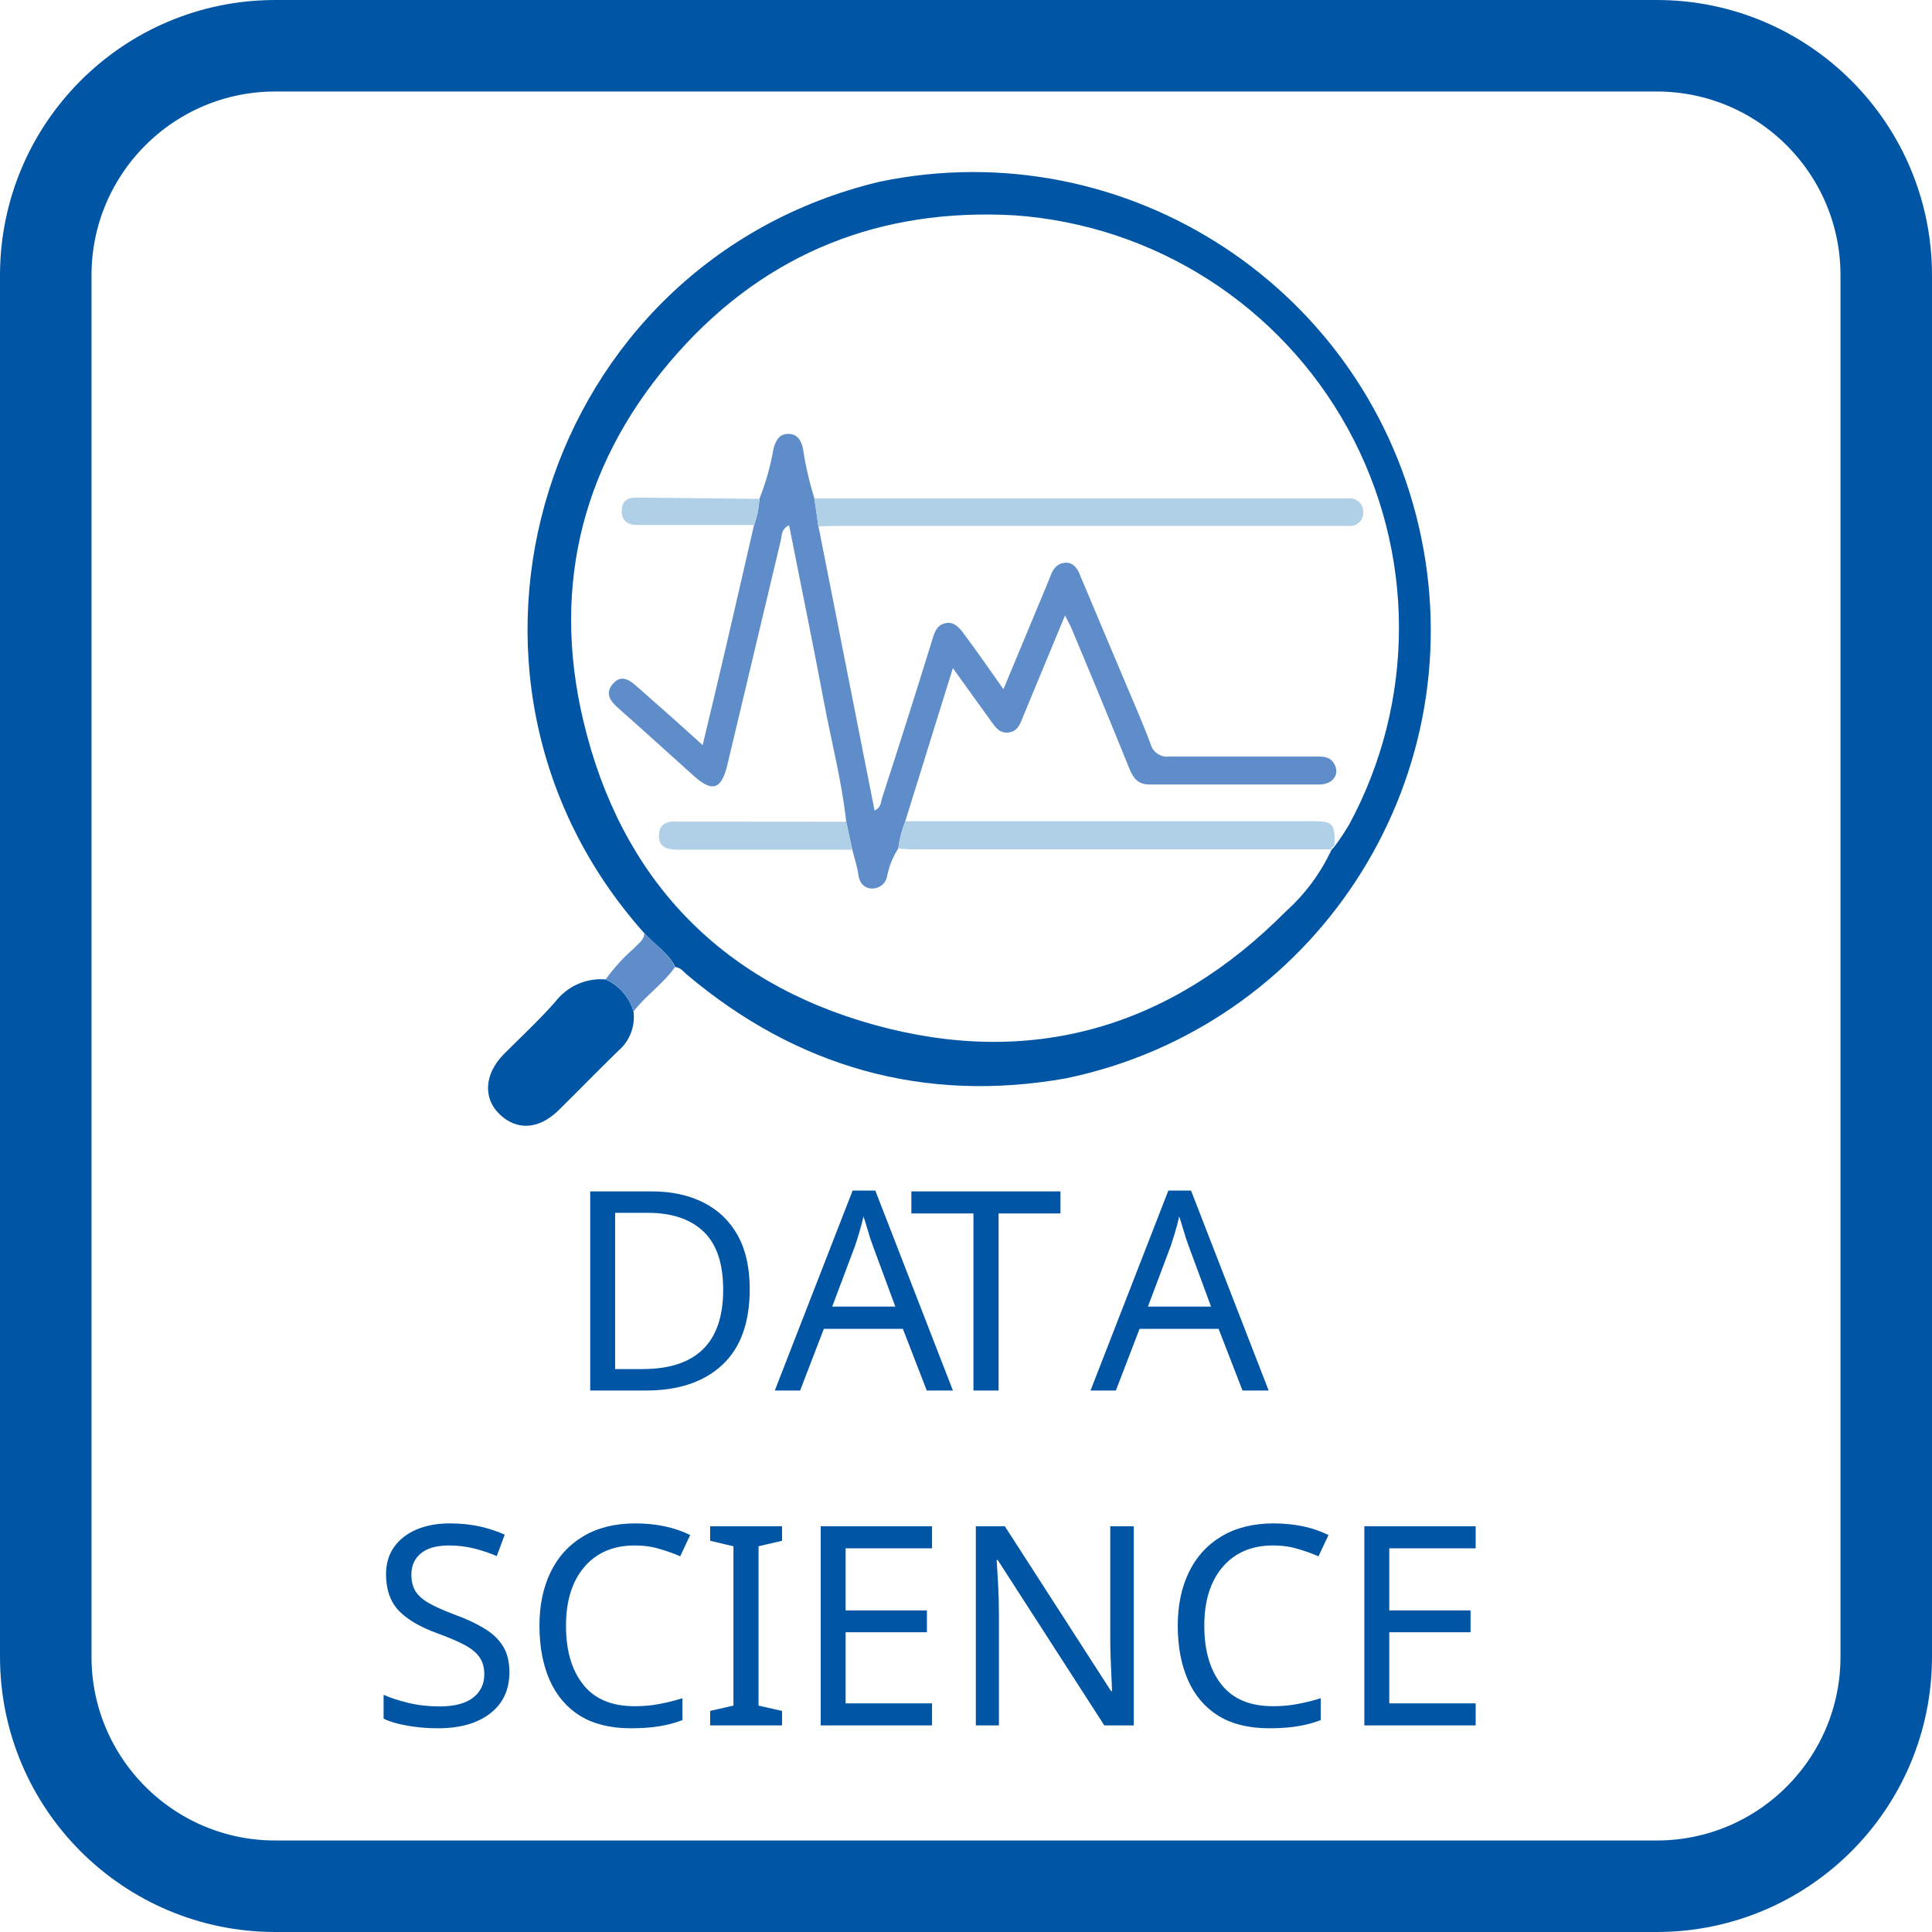
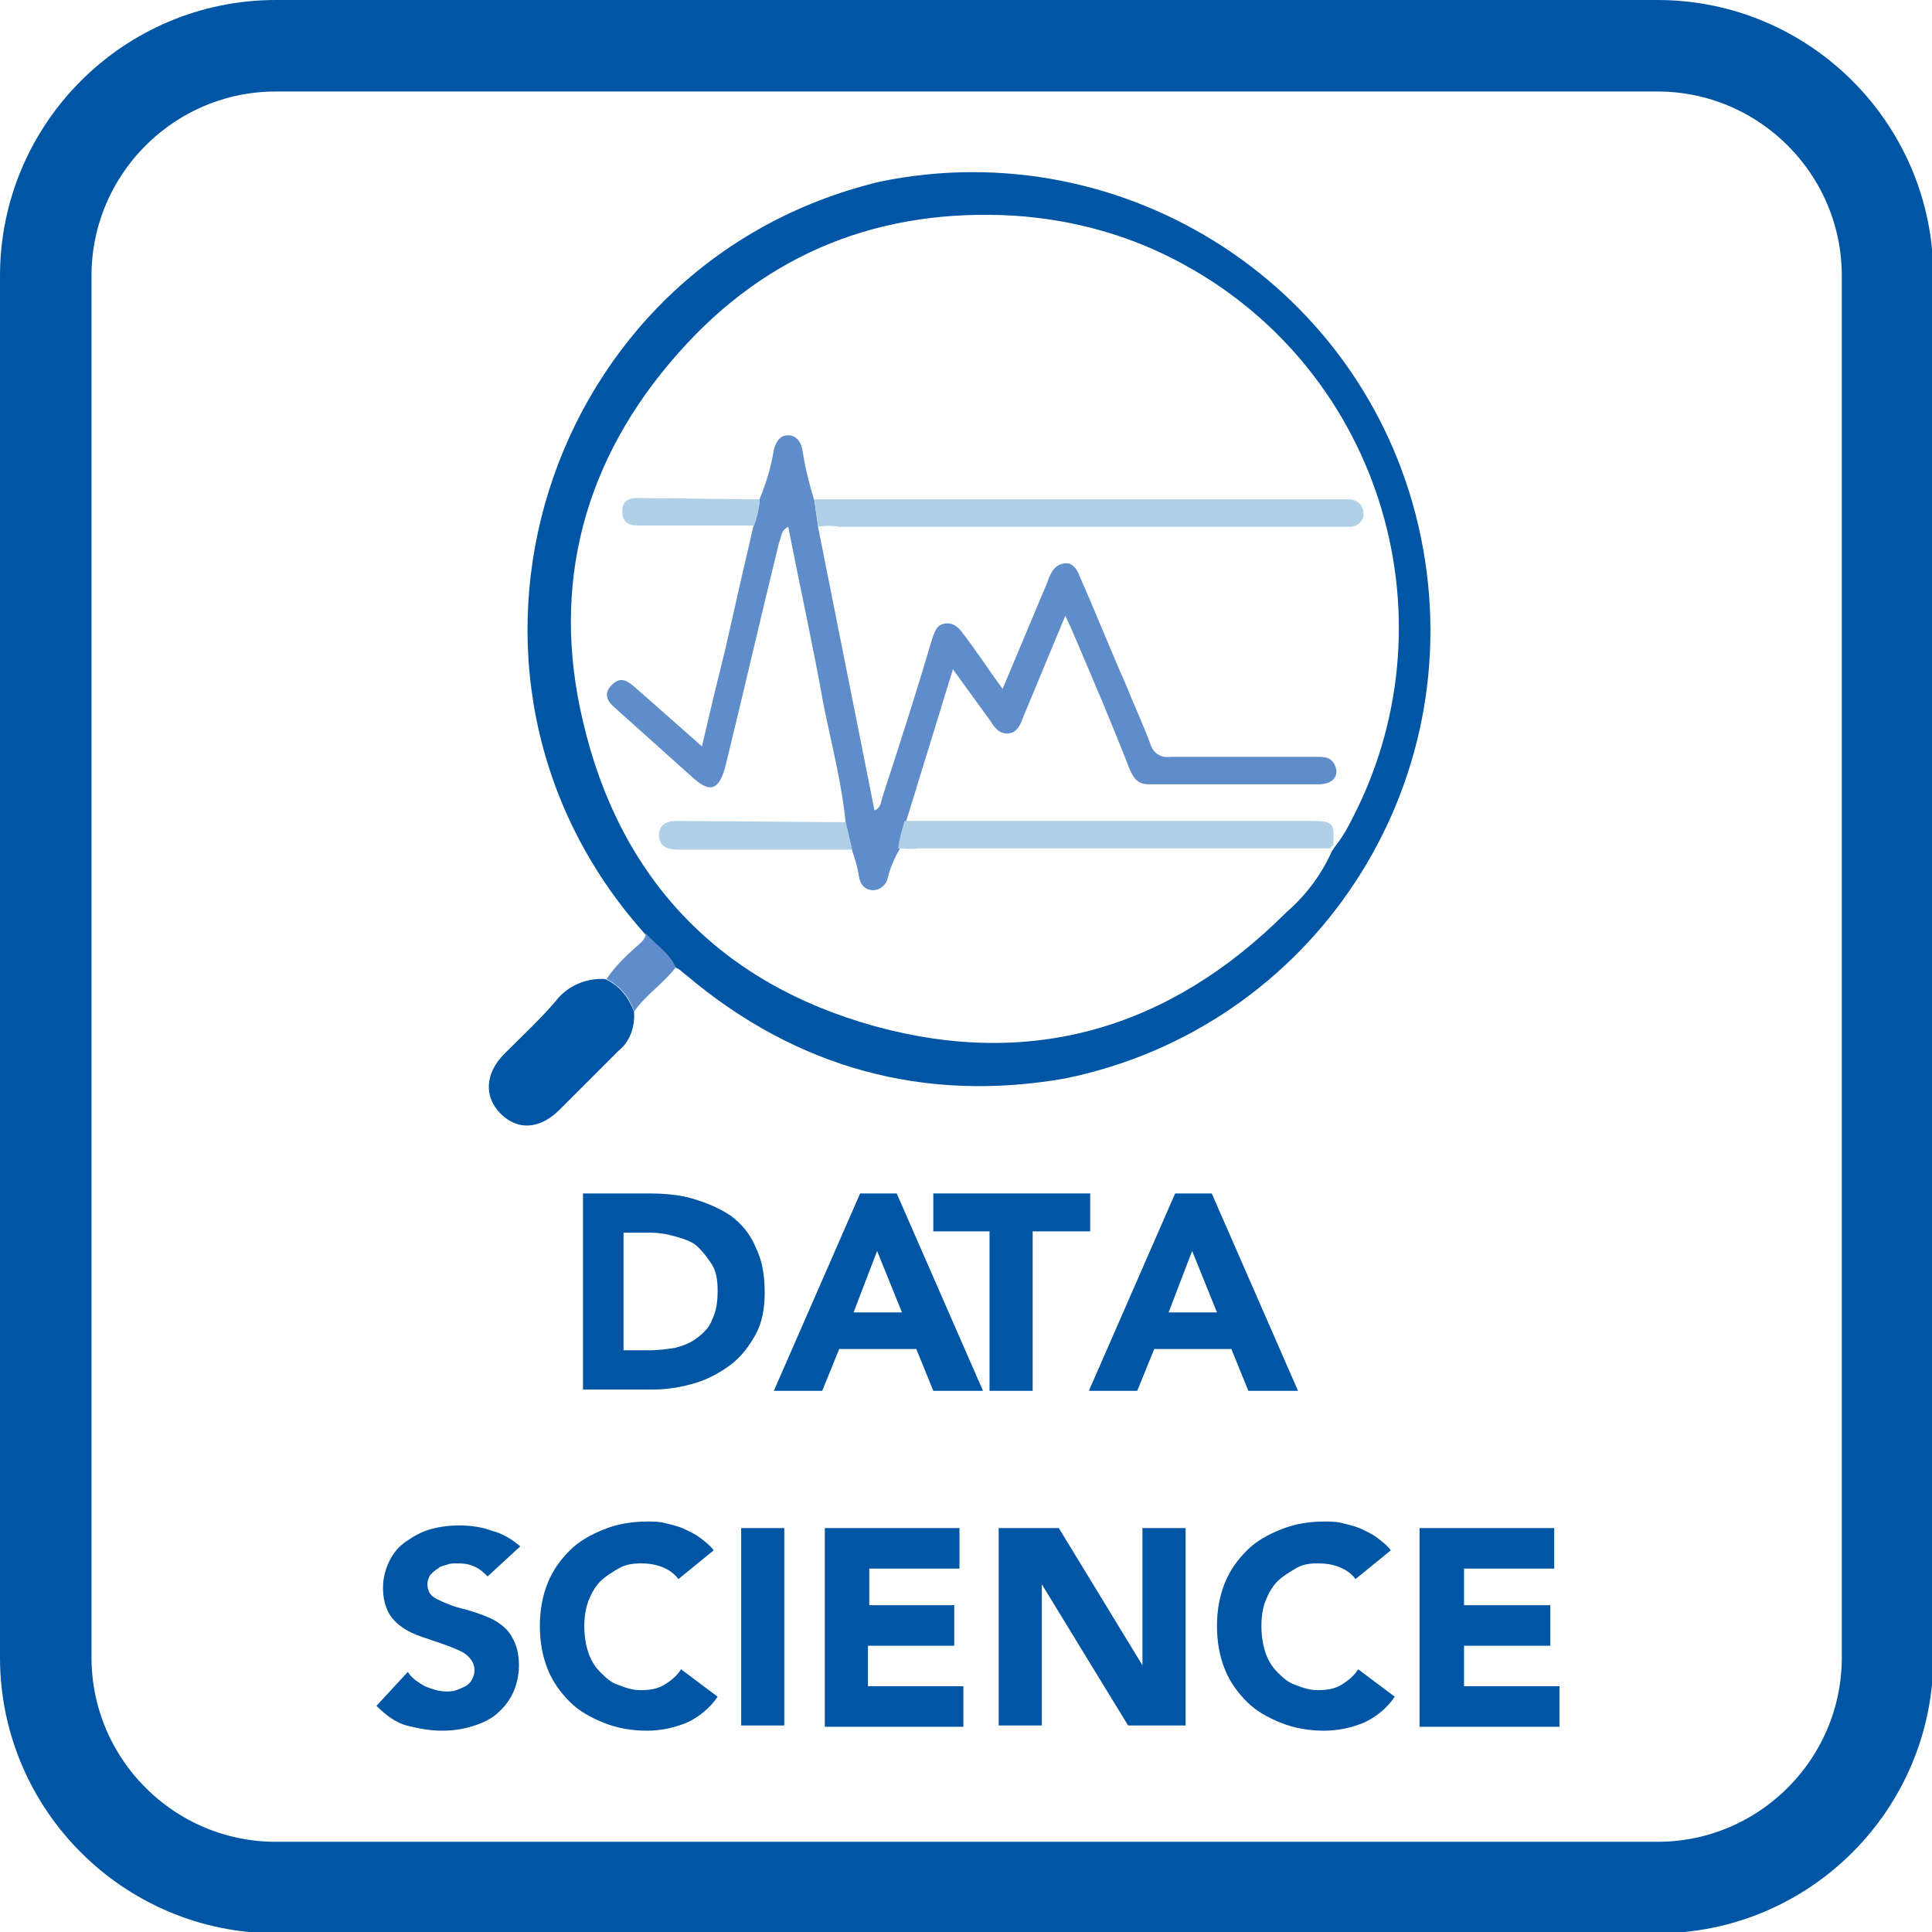
- <svg xmlns="http://www.w3.org/2000/svg" viewBox="0 0 147.79 147.79">
-   <defs>
-     <style>.cls-1{fill:none;stroke:#0056a5;stroke-miterlimit:10;stroke-width:7px;}.cls-2{font-size:21.35px;font-family:Avenir-Black, Avenir;}.cls-2,.cls-4{fill:#0056a5;}.cls-3{letter-spacing:-0.09em;}.cls-5{fill:#5f8dc9;}.cls-6{fill:#b0d0e8;}</style>
-   </defs>
-   <g id="Layer_2" data-name="Layer 2">
-     <g id="Layer_1-2" data-name="Layer 1">
-       <rect class="cls-1" x="3.5" y="3.5" width="140.79" height="140.79" rx="17.56" ry="17.56" />
-       <text class="cls-2" transform="translate(43.07 106.37)">D<tspan class="cls-3" x="16.2" y="0">AT</tspan>
-         <tspan x="40.35" y="0">A </tspan>
-         <tspan x="-14.82" y="25.62">SCIENCE</tspan>
-       </text>
-       <path class="cls-4" d="M49.29,71.39c-17.68-19.8-7.8-51.33,18-57.49A35,35,0,1,1,81.54,82.49c-10.84,1.92-20.58-.84-29-7.94-.27-.23-.48-.54-.88-.57C51.11,72.87,50.07,72.25,49.29,71.39Zm52.8-6.64a19.55,19.55,0,0,0,1.1-1.65,31.63,31.63,0,0,0-25.6-46.63C67.4,15.9,58.7,19.31,51.88,26.95c-7.23,8.1-9.75,17.67-7.26,28.18,2.84,12,10.43,20,22.27,23.27,12,3.32,22.64.22,31.46-8.67a14.59,14.59,0,0,0,3.5-4.72Z" />
-       <path class="cls-4" d="M48.46,77.38a3.38,3.38,0,0,1-1.16,3c-1.53,1.49-3,3-4.55,4.53s-3.24,1.57-4.53.33-1.17-3.1.33-4.61c1.31-1.32,2.69-2.59,3.93-4a4.39,4.39,0,0,1,3.84-1.71A3.85,3.85,0,0,1,48.46,77.38Z" />
-       <path class="cls-5" d="M48.46,77.38a3.85,3.85,0,0,0-2.13-2.46,14.29,14.29,0,0,1,2.19-2.4c.3-.35.75-.59.77-1.13.78.86,1.83,1.48,2.34,2.59C50.73,75.27,49.4,76.14,48.46,77.38Z" />
-       <path class="cls-5" d="M58.09,38.16a19.12,19.12,0,0,0,1.08-3.84c.18-.65.45-1.13,1.14-1.13s1,.52,1.12,1.16a24.91,24.91,0,0,0,.87,3.77l.31,2.14L66.9,62c.52-.22.48-.69.59-1q1.95-6,3.84-12.11c.17-.55.34-1.08,1-1.22s1.08.37,1.43.85c1,1.34,1.93,2.69,3,4.2l3.38-8.12q.11-.27.22-.55c.19-.51.47-.93,1.08-1s1,.41,1.2,1c1.15,2.74,2.31,5.47,3.46,8.21.64,1.53,1.32,3.05,1.9,4.61a1.32,1.32,0,0,0,1.48,1c3.73,0,7.45,0,11.18,0,.58,0,1.12,0,1.43.61.4.77-.14,1.53-1.17,1.53-4.32,0-8.64,0-13,0-.9,0-1.24-.52-1.53-1.22Q84.23,53.46,82,48.15c-.13-.32-.31-.63-.53-1.07l-3.19,7.69c-.23.55-.39,1.16-1.11,1.26s-1.05-.43-1.4-.92l-2.88-4L69.25,62.82a9,9,0,0,0-.54,2.09,6.07,6.07,0,0,0-.86,2.17,1.14,1.14,0,0,1-1.11.89c-.64,0-1-.44-1.08-1.06s-.31-1.29-.47-1.94l-.46-2.12c-.33-3.07-1.12-6.06-1.69-9.09-.85-4.51-1.77-9-2.68-13.58-.62.29-.55.82-.65,1.23Q57.66,50,55.64,58.51c-.45,1.88-1.15,2.12-2.56.85-1.95-1.75-3.88-3.51-5.84-5.24-.62-.54-.95-1.14-.34-1.83s1.23-.3,1.76.17C50.32,53.93,52,55.4,53.75,57c.63-2.64,1.22-5.09,1.79-7.55.72-3.08,1.42-6.17,2.13-9.25A6.67,6.67,0,0,0,58.09,38.16Z" />
-       <path class="cls-6" d="M62.6,40.27l-.31-2.14c1.58,0,3.17,0,4.75,0h35.18c.32,0,.63,0,1,0a1,1,0,0,1,1.06,1,1,1,0,0,1-1.11,1.1h-39C63.63,40.23,63.12,40.25,62.6,40.27Z" />
-       <path class="cls-6" d="M68.71,64.91a9,9,0,0,1,.54-2.09l31,0c1.76,0,1.88.12,1.83,1.91a.23.23,0,0,0-.24.24H70.25C69.73,65,69.22,64.94,68.71,64.91Z" />
-       <path class="cls-6" d="M64.73,62.86,65.19,65c-4.43,0-8.86,0-13.3,0-.85,0-1.55-.16-1.48-1.2.06-.82.68-1,1.38-.95Z" />
-       <path class="cls-6" d="M58.09,38.16a6.67,6.67,0,0,1-.41,2l-8.9,0c-.75,0-1.24-.3-1.22-1.1s.47-1,1.17-1Z" />
+ <svg xmlns="http://www.w3.org/2000/svg" version="1.1" id="Layer_1" x="0px" y="0px" viewBox="0 0 147.8 147.8" style="enable-background:new 0 0 147.8 147.8;" xml:space="preserve">
+   <style type="text/css">
+ 	.st0{fill:none;stroke:#0056A5;stroke-width:7;stroke-miterlimit:10;}
+ 	.st1{enable-background:new    ;}
+ 	.st2{fill:#0056A5;}
+ 	.st3{fill:#5F8DC9;}
+ 	.st4{fill:#B0D0E8;}
+ </style>
+   <g id="Layer_2">
+     <g id="Layer_1-2">
+       <path class="st0" d="M21.1,3.5h105.7c9.7,0,17.6,7.9,17.6,17.6v105.7c0,9.7-7.9,17.6-17.6,17.6H21.1c-9.7,0-17.6-7.9-17.6-17.6    V21.1C3.5,11.4,11.4,3.5,21.1,3.5z" />
+       <g class="st1">
+         <path class="st2" d="M44.6,91.3h5c1.2,0,2.4,0.1,3.4,0.4s2,0.7,2.9,1.3c0.8,0.6,1.5,1.4,1.9,2.4c0.5,1,0.7,2.1,0.7,3.5     c0,1.2-0.2,2.3-0.7,3.2c-0.5,0.9-1.1,1.7-1.9,2.3c-0.8,0.6-1.7,1.1-2.7,1.4c-1,0.3-2.1,0.5-3.2,0.5h-5.4V91.3z M47.9,103.3h1.7     c0.8,0,1.5-0.1,2.1-0.2c0.7-0.2,1.2-0.4,1.7-0.8c0.5-0.4,0.9-0.8,1.1-1.4c0.3-0.6,0.4-1.3,0.4-2.2c0-0.7-0.1-1.4-0.4-1.9     c-0.3-0.5-0.7-1-1.1-1.4s-1-0.6-1.7-0.8s-1.3-0.3-2-0.3h-2V103.3z" />
+       </g>
+       <g class="st1">
+         <path class="st2" d="M65.8,91.3h2.8l6.6,15.1h-3.8l-1.3-3.2h-5.9l-1.3,3.2h-3.7L65.8,91.3z M67.1,95.7l-1.8,4.7h3.7L67.1,95.7z" />
+         <path class="st2" d="M75.7,94.2h-4.3v-2.9h12v2.9H79v12.2h-3.3V94.2z" />
+       </g>
+       <g class="st1">
+         <path class="st2" d="M89.9,91.3h2.8l6.6,15.1h-3.8l-1.3-3.2h-5.9l-1.3,3.2h-3.7L89.9,91.3z M91.2,95.7l-1.8,4.7h3.7L91.2,95.7z" />
+       </g>
+       <g class="st1">
+         <path class="st2" d="M37.3,120.6c-0.3-0.3-0.6-0.6-1.1-0.8c-0.5-0.2-0.9-0.2-1.3-0.2c-0.2,0-0.5,0-0.7,0.1     c-0.3,0.1-0.5,0.1-0.7,0.3c-0.2,0.1-0.4,0.3-0.6,0.5c-0.1,0.2-0.2,0.4-0.2,0.7c0,0.5,0.2,0.8,0.5,1c0.3,0.2,0.8,0.4,1.3,0.6     c0.5,0.2,1.1,0.3,1.7,0.5s1.2,0.4,1.7,0.7c0.5,0.3,1,0.7,1.3,1.3c0.3,0.5,0.5,1.2,0.5,2.1c0,0.8-0.2,1.6-0.5,2.2     c-0.3,0.6-0.7,1.1-1.3,1.6c-0.5,0.4-1.2,0.7-1.9,0.9c-0.7,0.2-1.4,0.3-2.2,0.3c-1,0-1.9-0.2-2.7-0.4s-1.6-0.8-2.3-1.5l2.4-2.6     c0.3,0.5,0.8,0.8,1.3,1.1c0.5,0.2,1.1,0.4,1.6,0.4c0.3,0,0.5,0,0.8-0.1c0.3-0.1,0.5-0.2,0.7-0.3c0.2-0.1,0.4-0.3,0.5-0.5     c0.1-0.2,0.2-0.4,0.2-0.7c0-0.5-0.2-0.8-0.5-1.1c-0.3-0.3-0.8-0.5-1.3-0.7c-0.5-0.2-1.1-0.4-1.7-0.6c-0.6-0.2-1.2-0.4-1.7-0.7     c-0.5-0.3-1-0.7-1.3-1.2c-0.3-0.5-0.5-1.2-0.5-2c0-0.8,0.2-1.5,0.5-2.1c0.3-0.6,0.7-1.1,1.3-1.5s1.1-0.7,1.8-0.9     c0.7-0.2,1.4-0.3,2.2-0.3c0.9,0,1.7,0.1,2.5,0.4c0.8,0.2,1.5,0.6,2.2,1.2L37.3,120.6z" />
+         <path class="st2" d="M51.9,120.8c-0.3-0.4-0.7-0.7-1.2-0.9s-1-0.3-1.7-0.3c-0.6,0-1.2,0.1-1.7,0.4s-1,0.6-1.4,1     c-0.4,0.4-0.7,1-0.9,1.5c-0.2,0.6-0.3,1.2-0.3,1.9c0,0.7,0.1,1.4,0.3,2c0.2,0.6,0.5,1.1,0.9,1.5c0.4,0.4,0.8,0.8,1.4,1     c0.5,0.2,1.1,0.4,1.7,0.4c0.7,0,1.3-0.1,1.8-0.4c0.5-0.3,1-0.7,1.3-1.2l2.8,2.1c-0.6,0.9-1.5,1.6-2.4,2c-1,0.4-2,0.6-3,0.6     c-1.2,0-2.3-0.2-3.3-0.6c-1-0.4-1.9-0.9-2.6-1.6c-0.7-0.7-1.3-1.5-1.7-2.5c-0.4-1-0.6-2.1-0.6-3.3s0.2-2.3,0.6-3.3s1-1.8,1.7-2.5     s1.6-1.2,2.6-1.6c1-0.4,2.1-0.6,3.3-0.6c0.4,0,0.9,0,1.3,0.1s0.9,0.2,1.4,0.4c0.4,0.2,0.9,0.4,1.3,0.7c0.4,0.3,0.8,0.6,1.1,1     L51.9,120.8z" />
+         <path class="st2" d="M56.6,116.9H60V132h-3.3V116.9z" />
+         <path class="st2" d="M63.1,116.9h10.3v3.1h-6.9v2.8H73v3.1h-6.6v3.1h7.3v3.1H63.1V116.9z" />
+         <path class="st2" d="M76.4,116.9H81l6.4,10.5h0v-10.5h3.3V132h-4.4l-6.6-10.8h0V132h-3.3V116.9z" />
+         <path class="st2" d="M103.7,120.8c-0.3-0.4-0.7-0.7-1.2-0.9s-1-0.3-1.7-0.3s-1.2,0.1-1.7,0.4s-1,0.6-1.4,1     c-0.4,0.4-0.7,1-0.9,1.5s-0.3,1.2-0.3,1.9c0,0.7,0.1,1.4,0.3,2s0.5,1.1,0.9,1.5c0.4,0.4,0.8,0.8,1.4,1c0.5,0.2,1.1,0.4,1.7,0.4     c0.7,0,1.3-0.1,1.8-0.4c0.5-0.3,1-0.7,1.3-1.2l2.8,2.1c-0.6,0.9-1.5,1.6-2.4,2c-1,0.4-2,0.6-3,0.6c-1.2,0-2.3-0.2-3.3-0.6     s-1.9-0.9-2.6-1.6c-0.7-0.7-1.3-1.5-1.7-2.5c-0.4-1-0.6-2.1-0.6-3.3s0.2-2.3,0.6-3.3c0.4-1,1-1.8,1.7-2.5     c0.7-0.7,1.6-1.2,2.6-1.6s2.1-0.6,3.3-0.6c0.4,0,0.9,0,1.3,0.1s0.9,0.2,1.4,0.4c0.4,0.2,0.9,0.4,1.3,0.7c0.4,0.3,0.8,0.6,1.1,1     L103.7,120.8z" />
+         <path class="st2" d="M108.6,116.9h10.3v3.1h-6.9v2.8h6.6v3.1h-6.6v3.1h7.3v3.1h-10.7V116.9z" />
+       </g>
+       <path class="st2" d="M49.3,71.4c-17.7-19.8-7.8-51.3,18-57.5c18.9-3.9,37.5,8.2,41.4,27.2s-8.2,37.5-27.2,41.4l0,0    c-10.8,1.9-20.6-0.8-29-7.9c-0.3-0.2-0.5-0.5-0.9-0.6C51.1,72.9,50.1,72.2,49.3,71.4z M102.1,64.8c0.4-0.5,0.8-1.1,1.1-1.7    c8.3-15.4,2.6-34.6-12.7-42.9c-4-2.2-8.4-3.4-12.9-3.7C67.4,15.9,58.7,19.3,51.9,27c-7.2,8.1-9.8,17.7-7.3,28.2    c2.8,12,10.4,20,22.3,23.3c12,3.3,22.6,0.2,31.5-8.7c1.5-1.3,2.7-2.9,3.5-4.7L102.1,64.8z" />
+       <path class="st2" d="M48.5,77.4c0.1,1.1-0.3,2.3-1.2,3c-1.5,1.5-3,3-4.5,4.5s-3.2,1.6-4.5,0.3s-1.2-3.1,0.3-4.6    c1.3-1.3,2.7-2.6,3.9-4c0.9-1.2,2.4-1.8,3.8-1.7C47.4,75.4,48.1,76.3,48.5,77.4z" />
+       <path class="st3" d="M48.5,77.4c-0.3-1.1-1.1-2-2.1-2.5c0.6-0.9,1.4-1.7,2.2-2.4c0.3-0.3,0.8-0.6,0.8-1.1c0.8,0.9,1.8,1.5,2.3,2.6    C50.7,75.3,49.4,76.1,48.5,77.4z" />
+       <path class="st3" d="M58.1,38.2c0.5-1.2,0.9-2.5,1.1-3.8c0.2-0.7,0.5-1.1,1.1-1.1s1,0.5,1.1,1.2c0.2,1.3,0.5,2.5,0.9,3.8l0.3,2.1    L66.9,62c0.5-0.2,0.5-0.7,0.6-1c1.3-4,2.6-8,3.8-12.1c0.2-0.5,0.3-1.1,1-1.2s1.1,0.4,1.4,0.8c1,1.3,1.9,2.7,3,4.2l3.4-8.1    c0.1-0.2,0.1-0.4,0.2-0.5c0.2-0.5,0.5-0.9,1.1-1s1,0.4,1.2,1c1.2,2.7,2.3,5.5,3.5,8.2c0.6,1.5,1.3,3,1.9,4.6    c0.2,0.7,0.8,1.1,1.5,1c3.7,0,7.4,0,11.2,0c0.6,0,1.1,0,1.4,0.6c0.4,0.8-0.1,1.5-1.2,1.5c-4.3,0-8.6,0-13,0    c-0.9,0-1.2-0.5-1.5-1.2c-1.4-3.6-2.9-7.1-4.4-10.6c-0.1-0.3-0.3-0.6-0.5-1.1l-3.2,7.7c-0.2,0.5-0.4,1.2-1.1,1.3s-1.1-0.4-1.4-0.9    l-2.9-4l-3.6,11.7c-0.3,0.7-0.4,1.4-0.5,2.1c-0.4,0.7-0.7,1.4-0.9,2.2c-0.1,0.5-0.6,0.9-1.1,0.9c-0.6,0-1-0.4-1.1-1.1    s-0.3-1.3-0.5-1.9l-0.5-2.1c-0.3-3.1-1.1-6.1-1.7-9.1c-0.8-4.5-1.8-9-2.7-13.6c-0.6,0.3-0.5,0.8-0.7,1.2    c-1.4,5.7-2.7,11.4-4.1,17.1c-0.5,1.9-1.2,2.1-2.6,0.8c-2-1.8-3.9-3.5-5.8-5.2c-0.6-0.5-1-1.1-0.3-1.8s1.2-0.3,1.8,0.2    c1.7,1.5,3.3,2.9,5.1,4.5c0.6-2.6,1.2-5.1,1.8-7.5c0.7-3.1,1.4-6.2,2.1-9.2C57.9,39.5,58.1,38.9,58.1,38.2z" />
+       <path class="st4" d="M62.6,40.3l-0.3-2.1c1.6,0,3.2,0,4.7,0h35.2c0.3,0,0.6,0,1,0c0.6,0,1,0.4,1.1,0.9c0,0,0,0,0,0.1    c0.1,0.5-0.3,1-0.9,1.1c-0.1,0-0.1,0-0.2,0h-39C63.6,40.2,63.1,40.2,62.6,40.3z" />
+       <path class="st4" d="M68.7,64.9c0.1-0.7,0.3-1.4,0.5-2.1h31c1.8,0,1.9,0.1,1.8,1.9c-0.1,0-0.2,0.1-0.2,0.2c0,0,0,0,0,0H70.2    C69.7,65,69.2,64.9,68.7,64.9z" />
+       <path class="st4" d="M64.7,62.9l0.5,2.1c-4.4,0-8.9,0-13.3,0c-0.8,0-1.5-0.2-1.5-1.2c0.1-0.8,0.7-1,1.4-1L64.7,62.9z" />
+       <path class="st4" d="M58.1,38.2c0,0.7-0.2,1.4-0.4,2h-8.9c-0.8,0-1.2-0.3-1.2-1.1s0.5-1,1.2-1L58.1,38.2z" />
    </g>
  </g>
</svg>
